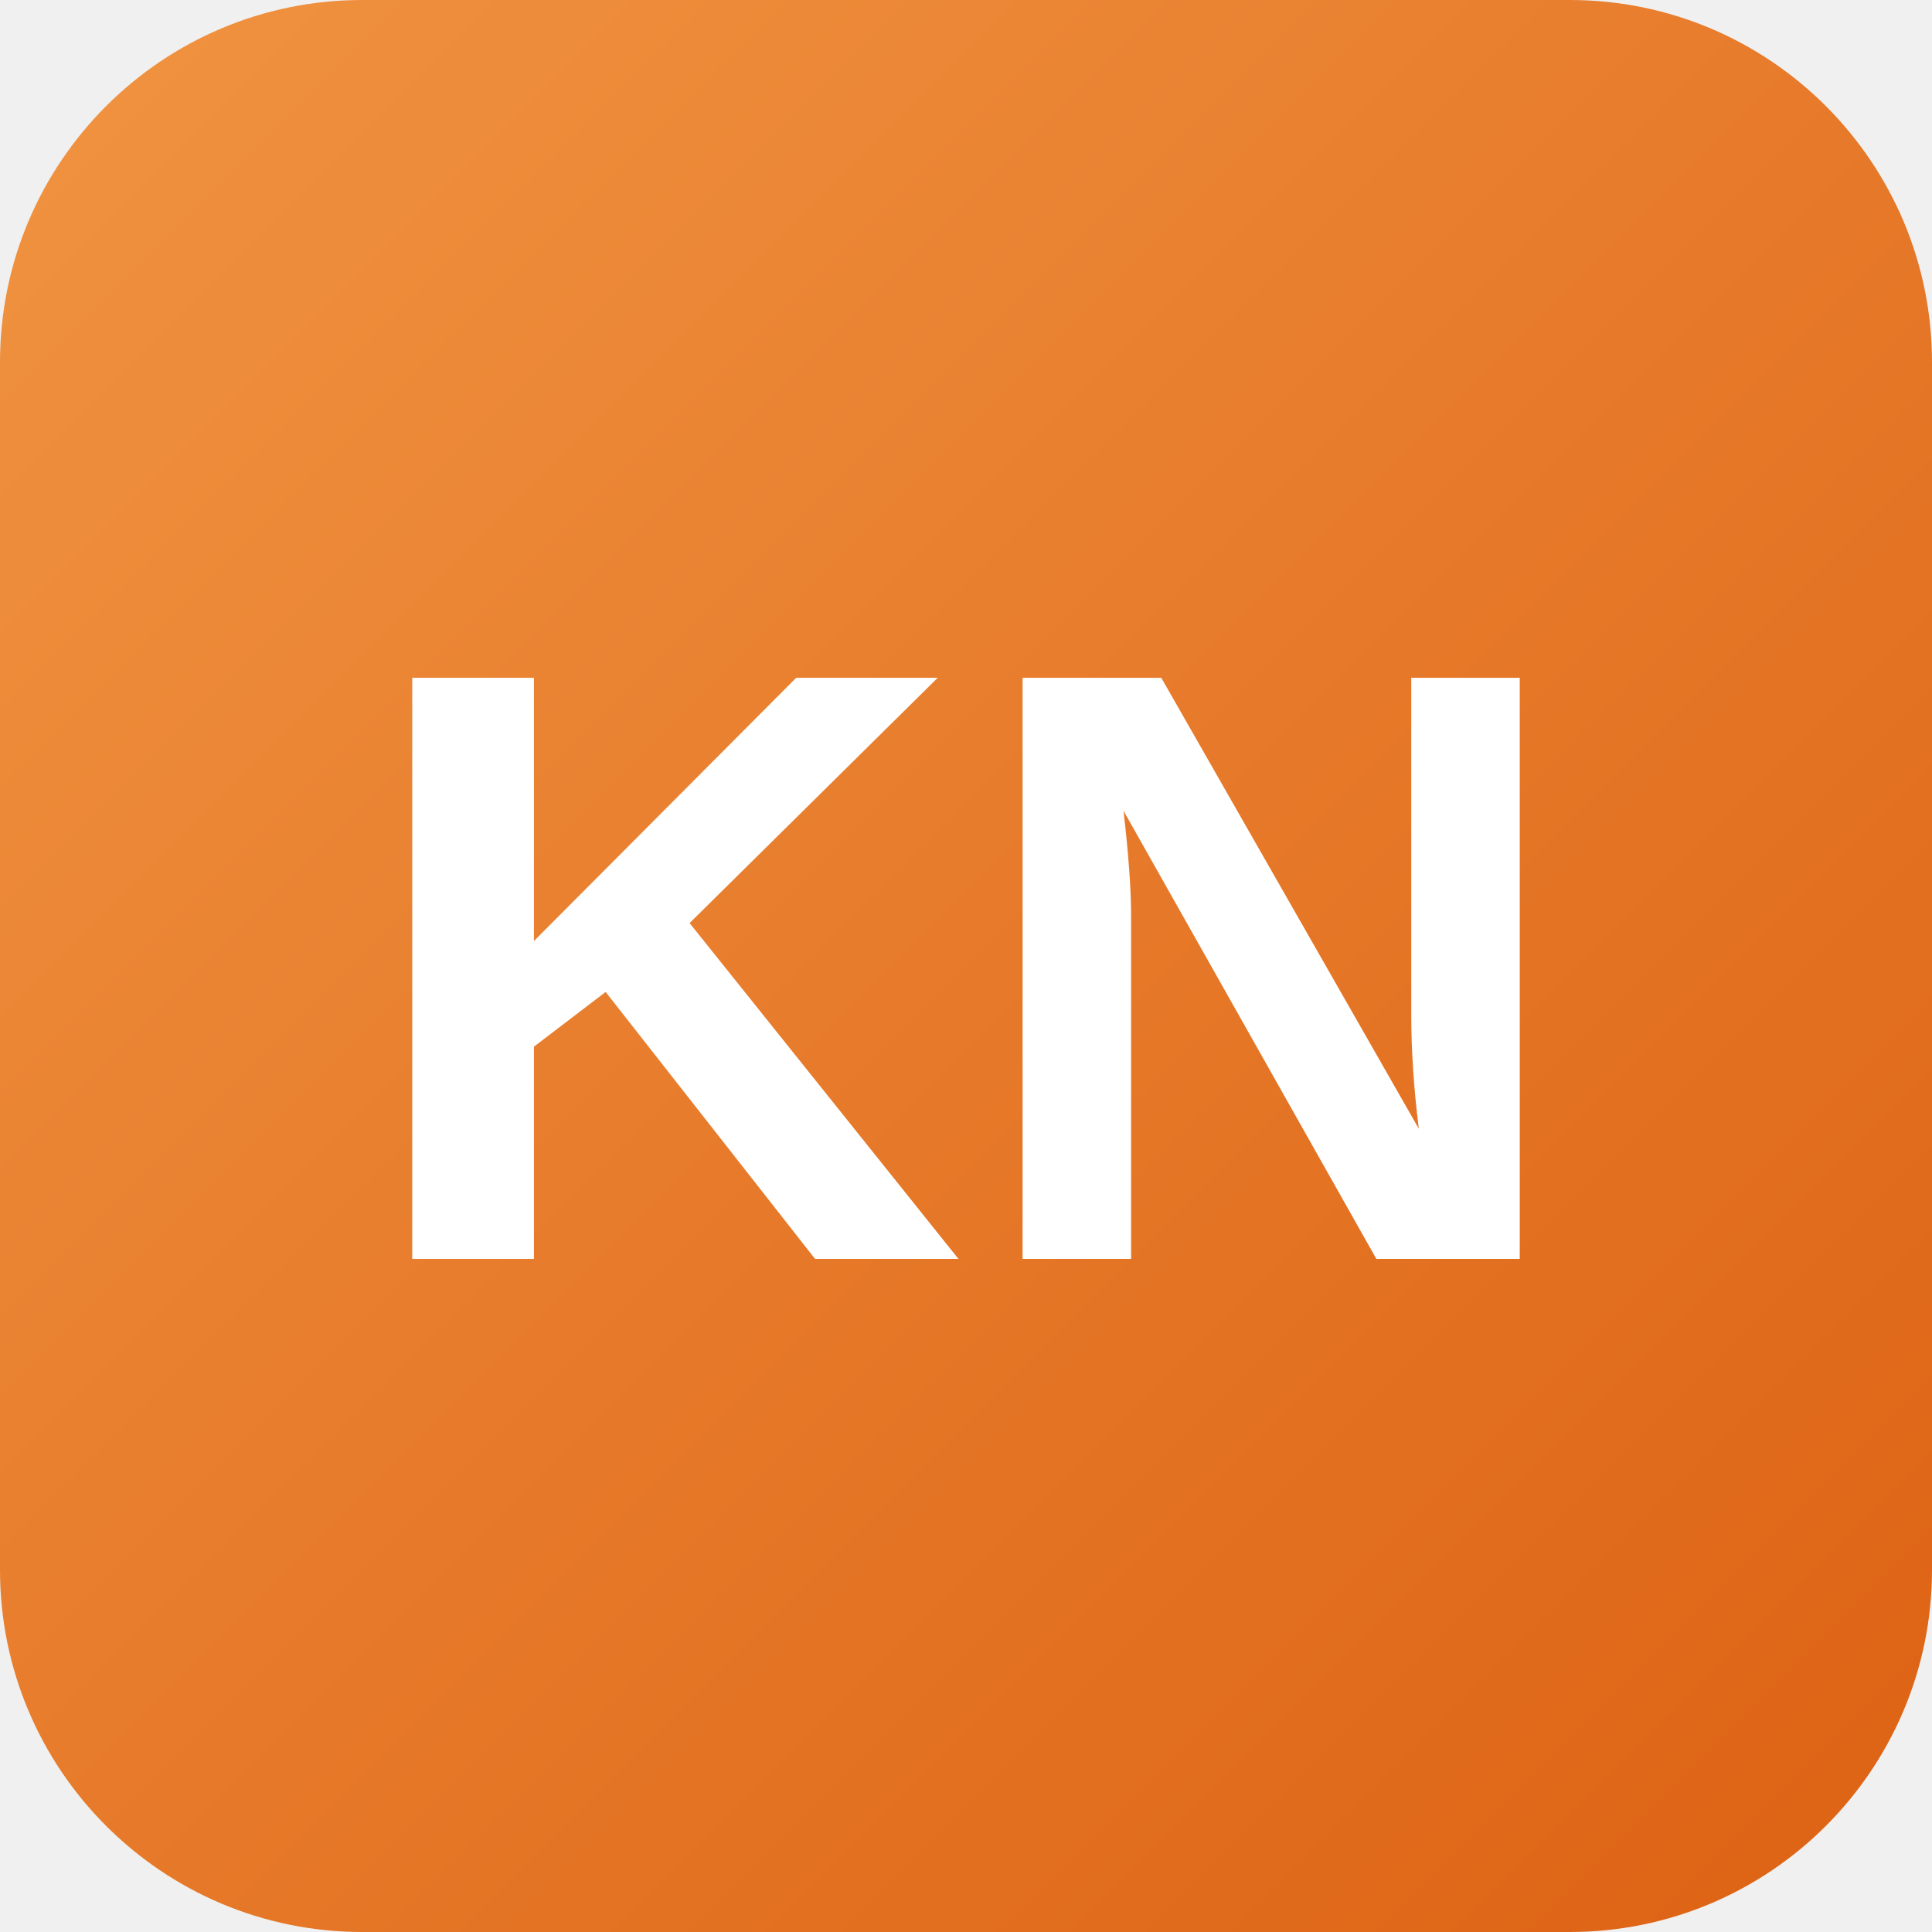
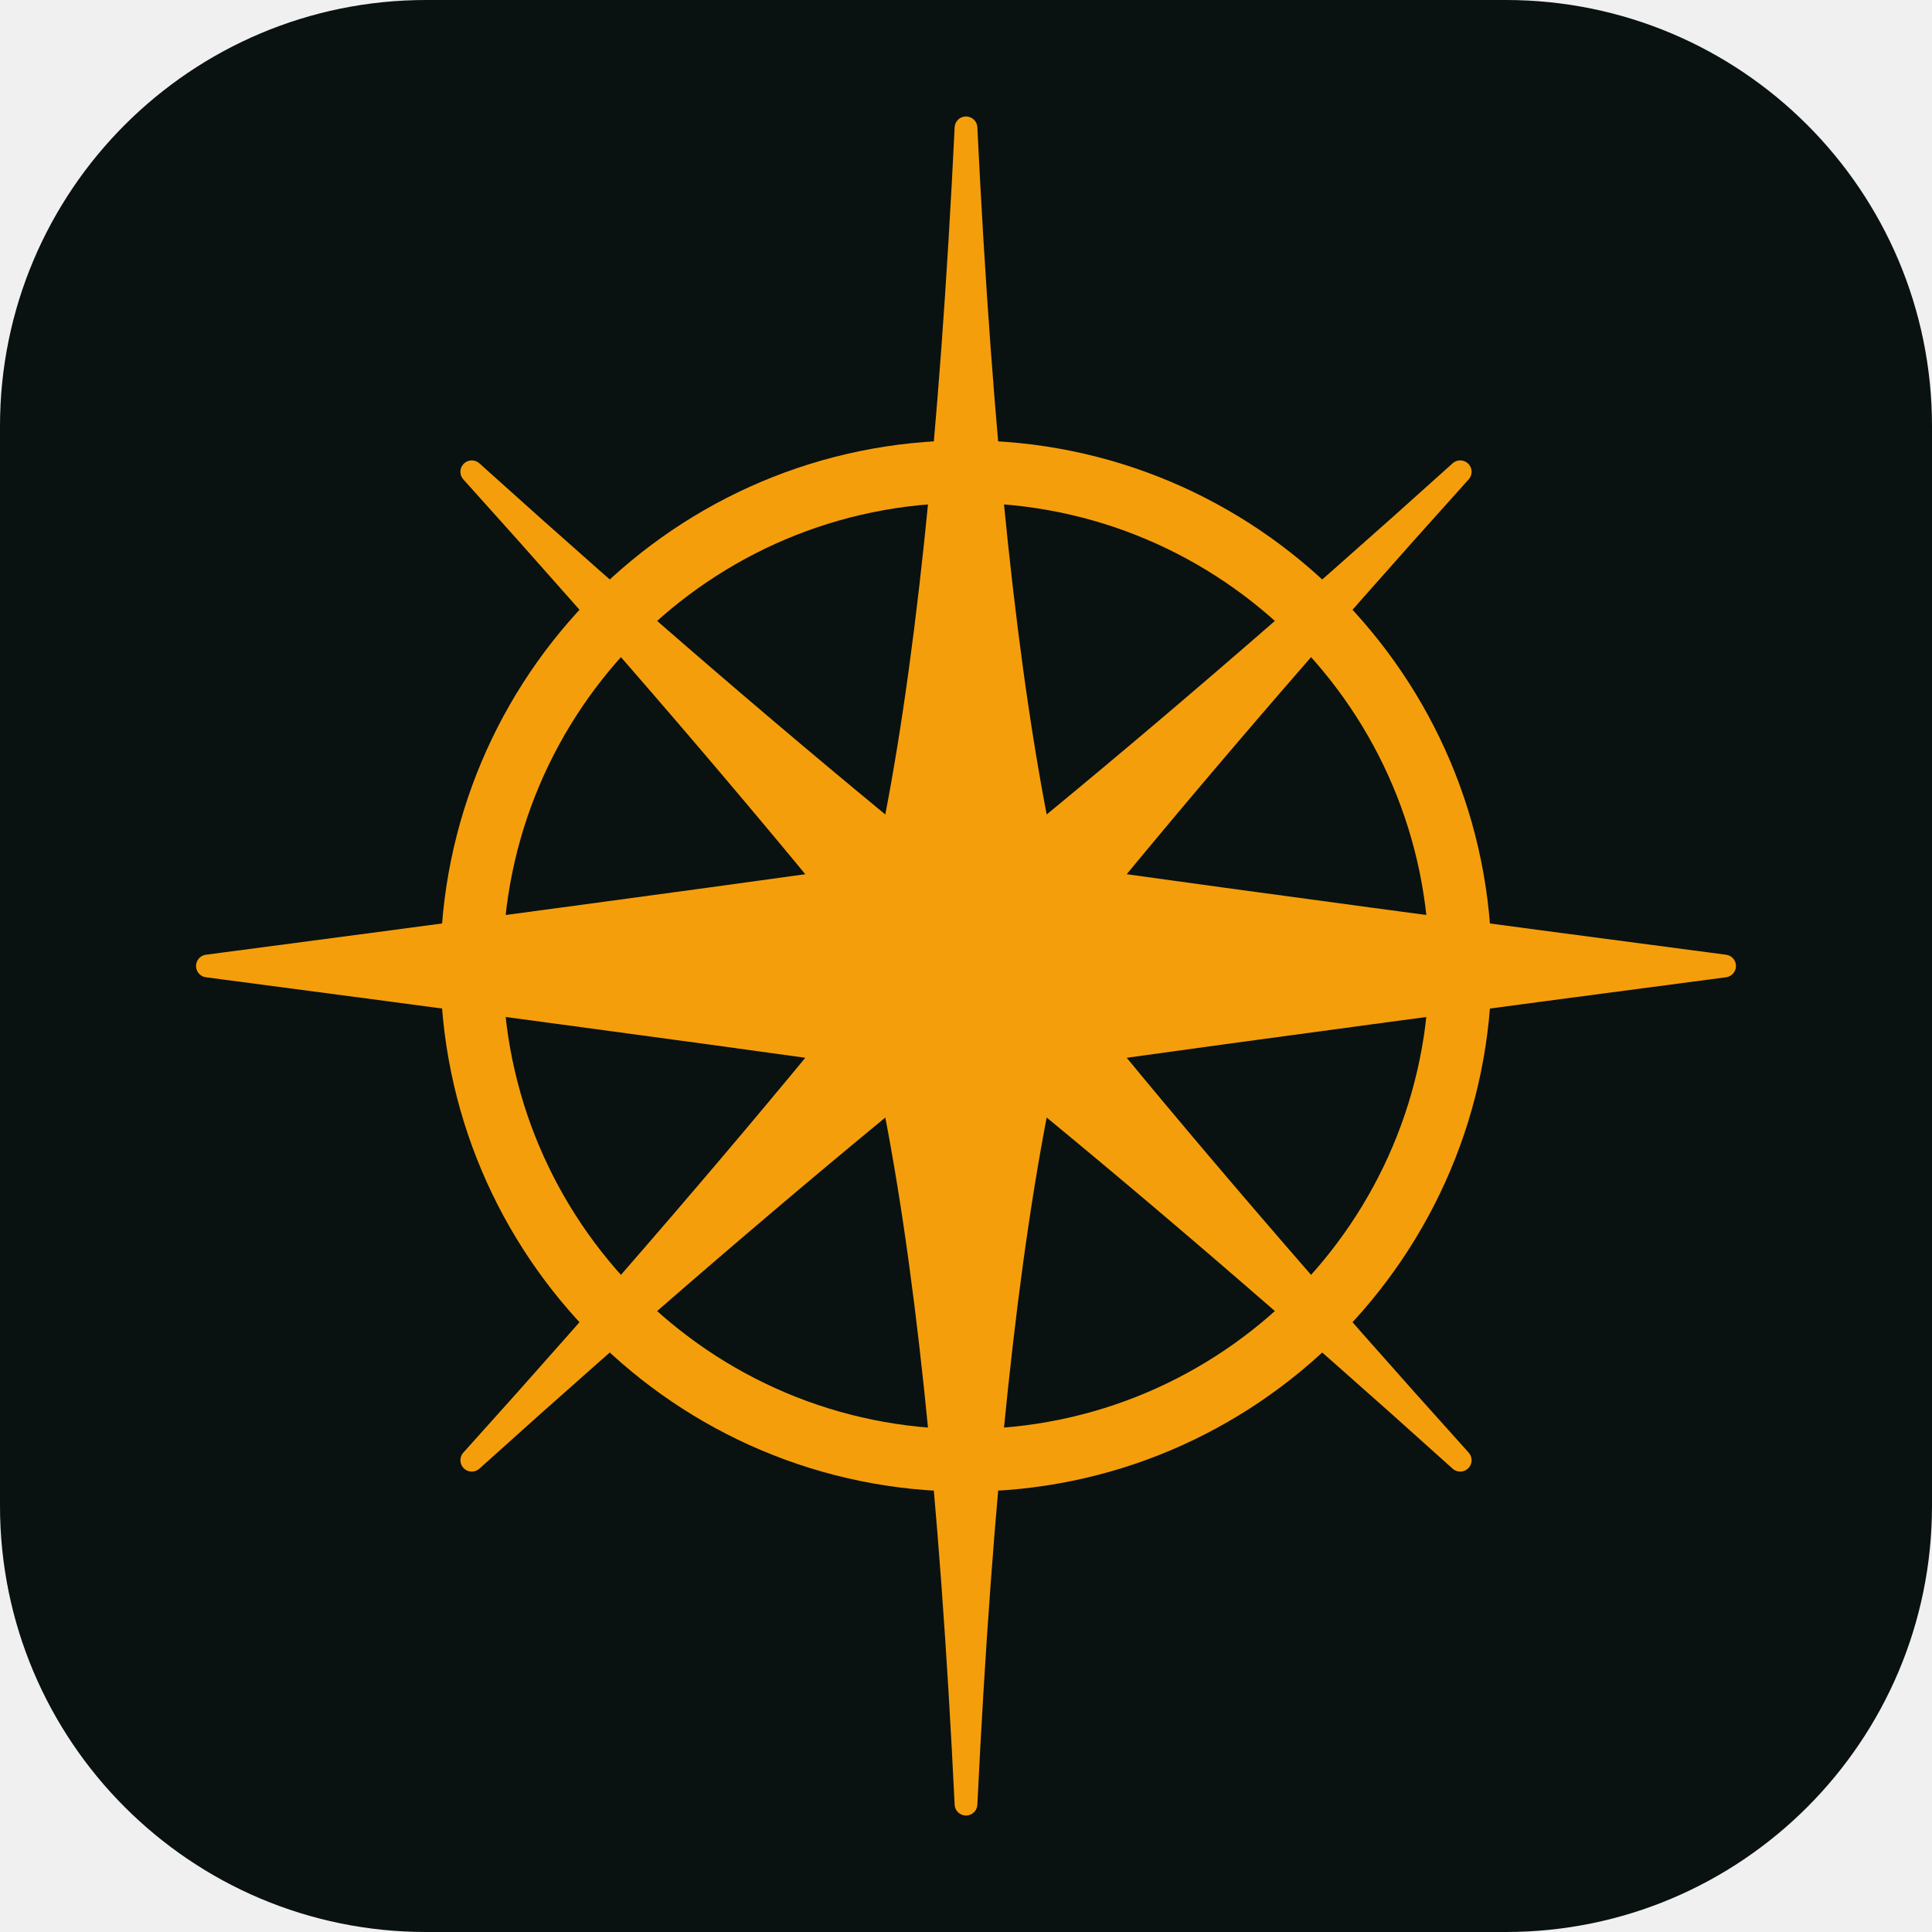
- <svg xmlns="http://www.w3.org/2000/svg" viewBox="0 0 32 32" width="32" height="32">
-   <defs>
-     <linearGradient id="grad" x1="0%" y1="0%" x2="100%" y2="100%">
-       <stop offset="0%" style="stop-color:#f09442;stop-opacity:1" />
-       <stop offset="100%" style="stop-color:#dd6113;stop-opacity:1" />
-     </linearGradient>
-   </defs>
-   <rect width="32" height="32" rx="6" fill="url(#grad)" />
-   <text x="50%" y="50%" dominant-baseline="central" text-anchor="middle" font-family="Arial, sans-serif" font-weight="bold" font-size="14" fill="white">KN</text>
+ <svg xmlns="http://www.w3.org/2000/svg" viewBox="-340 -340 680 680" width="64" height="64">
+   <rect x="-340" y="-340" width="680" height="680" rx="150" fill="#0a1111" />
+   <g fill="#f59e0b" stroke="#f59e0b" stroke-linejoin="round">
+     <circle r="174" fill="none" stroke-width="22" />
+     <path stroke-width="8" d="M0-295Q8-130 27-40L27 40Q8 130 0 295Q-8 130-27 40L-27-40Q-8-130 0-295Z" />
+     <path stroke-width="8" d="M-267 0Q-130-18-44-30L44-30Q130-18 267 0Q130 18 44 30L-44 30Q-130 18-267 0Z" />
+     <path stroke-width="8" transform="rotate(45)" d="M0-246Q6-130 16-34L16 34Q6 130 0 246Q-6 130-16 34L-16-34Q-6-130 0-246Z" />
+     <path stroke-width="8" transform="rotate(-45)" d="M0-246Q6-130 16-34L16 34Q6 130 0 246Q-6 130-16 34L-16-34Q-6-130 0-246Z" />
+   </g>
</svg>
